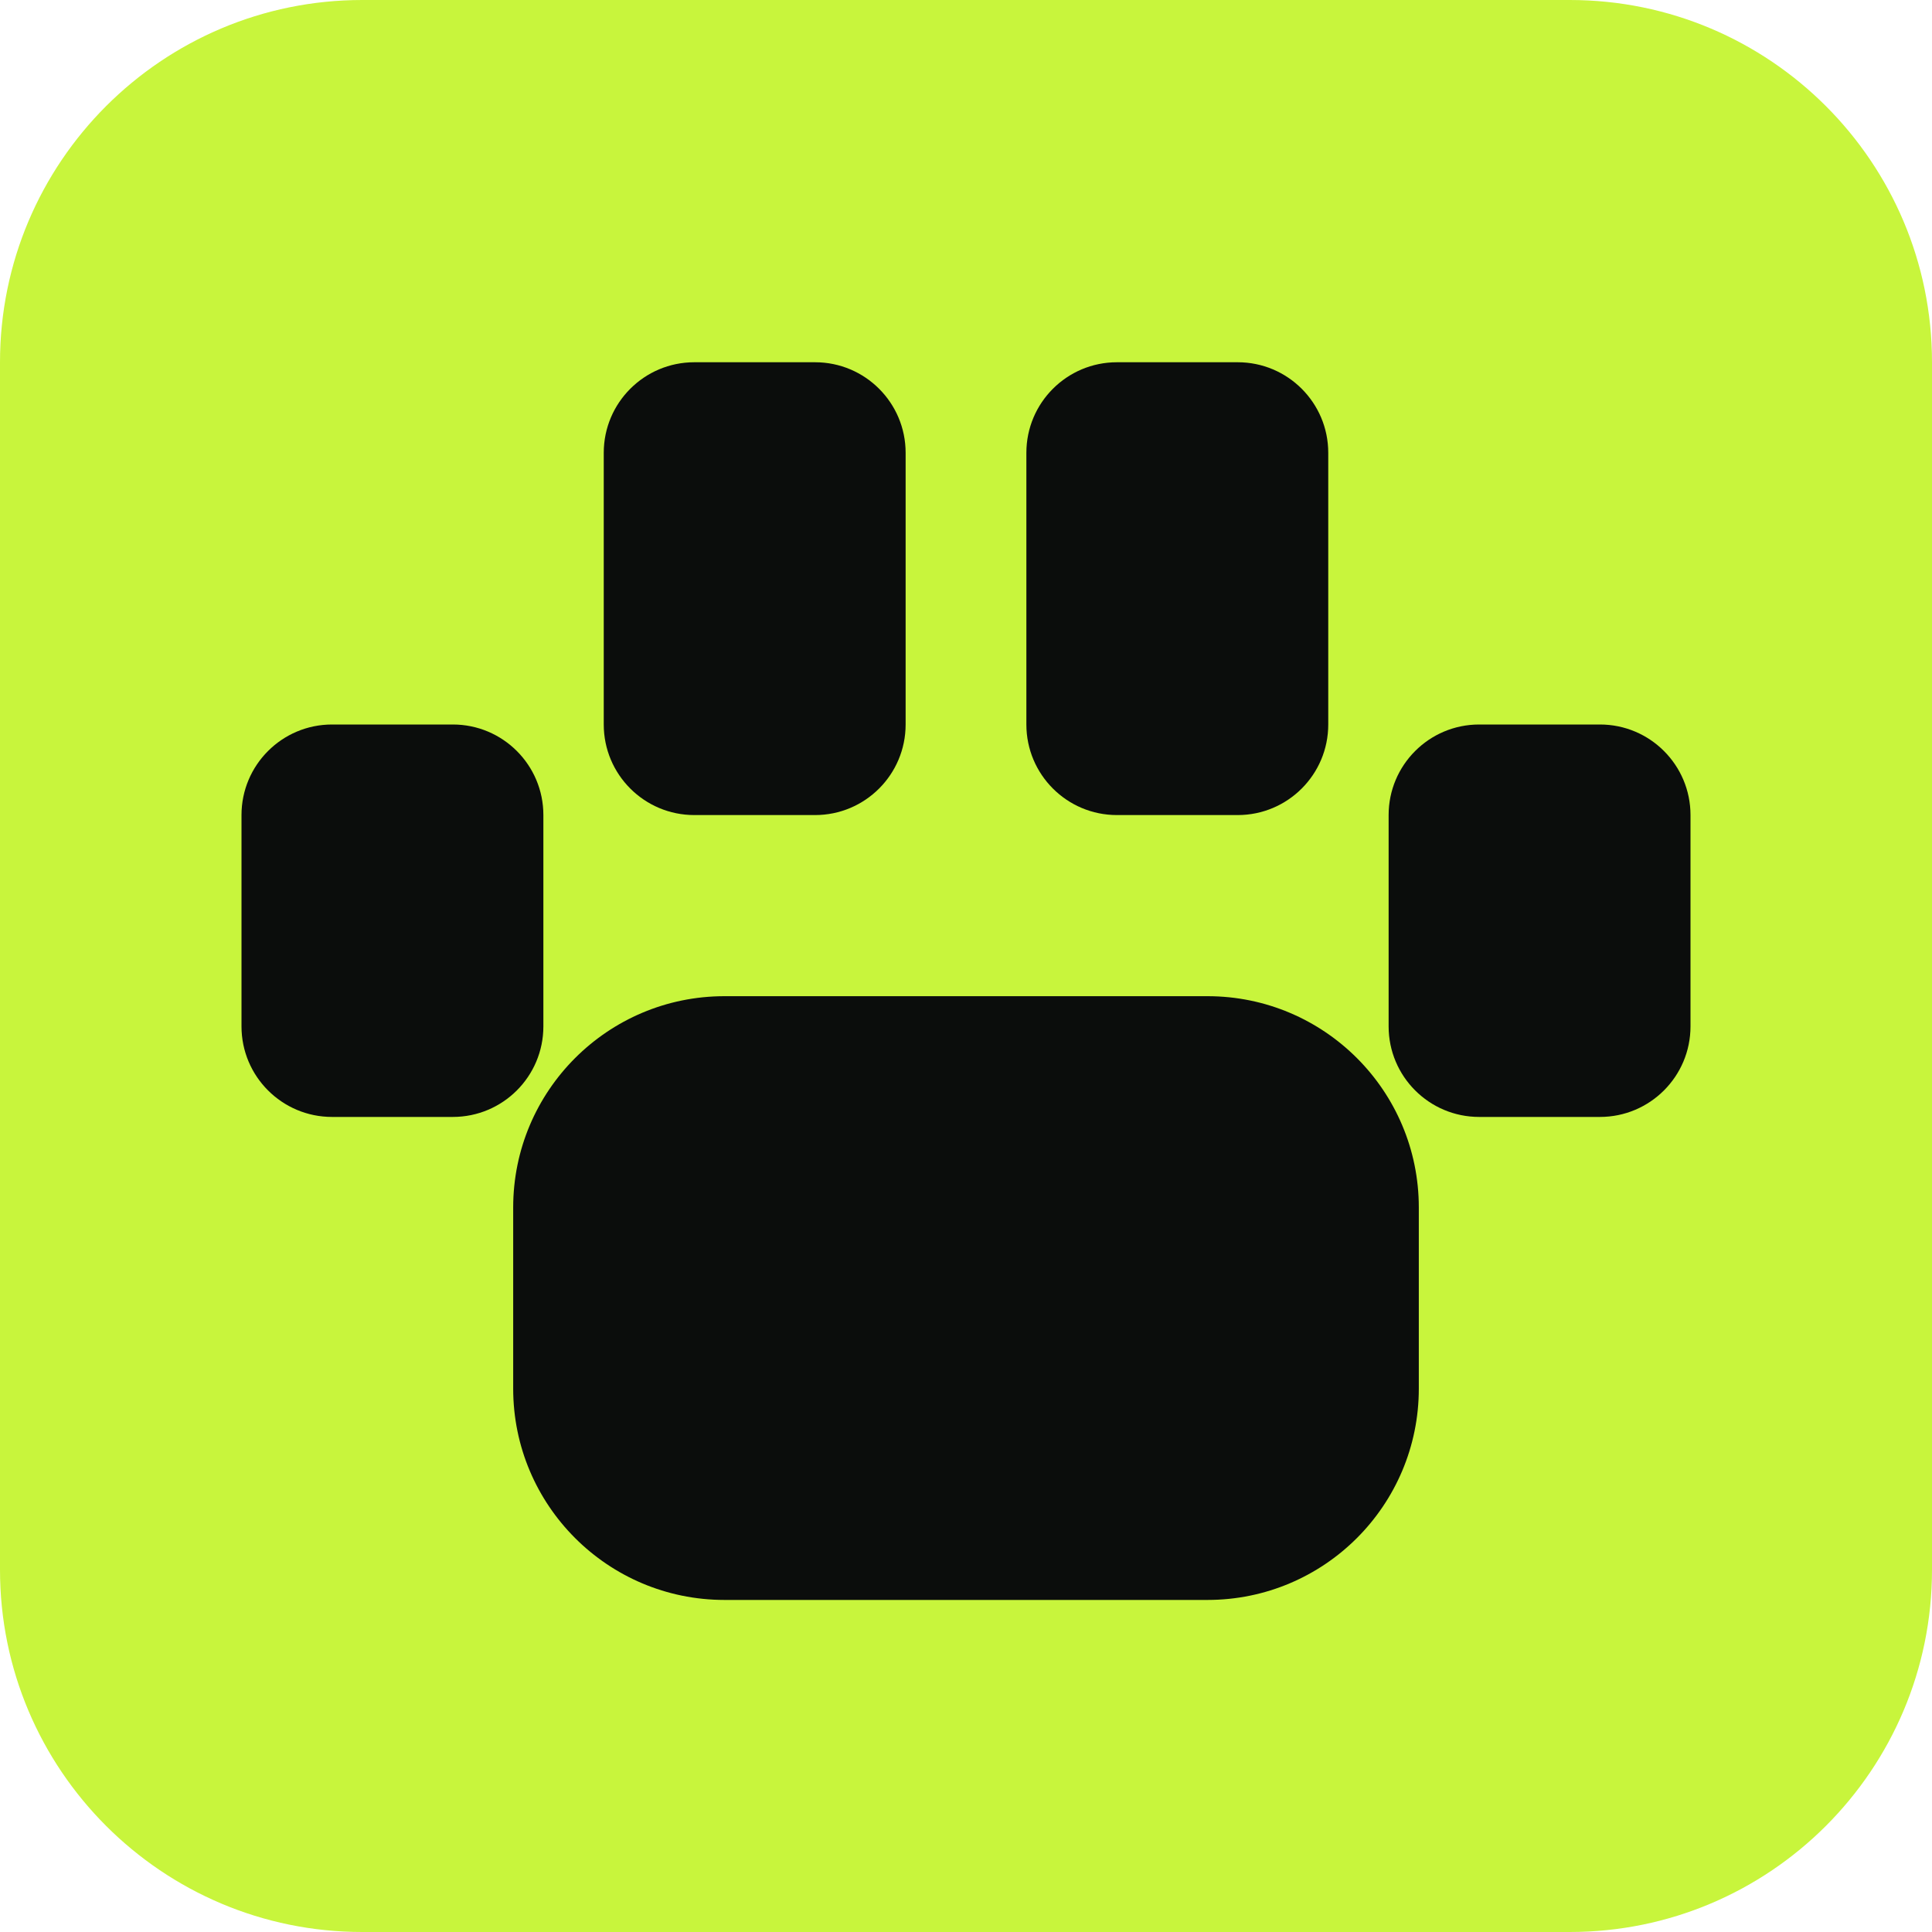
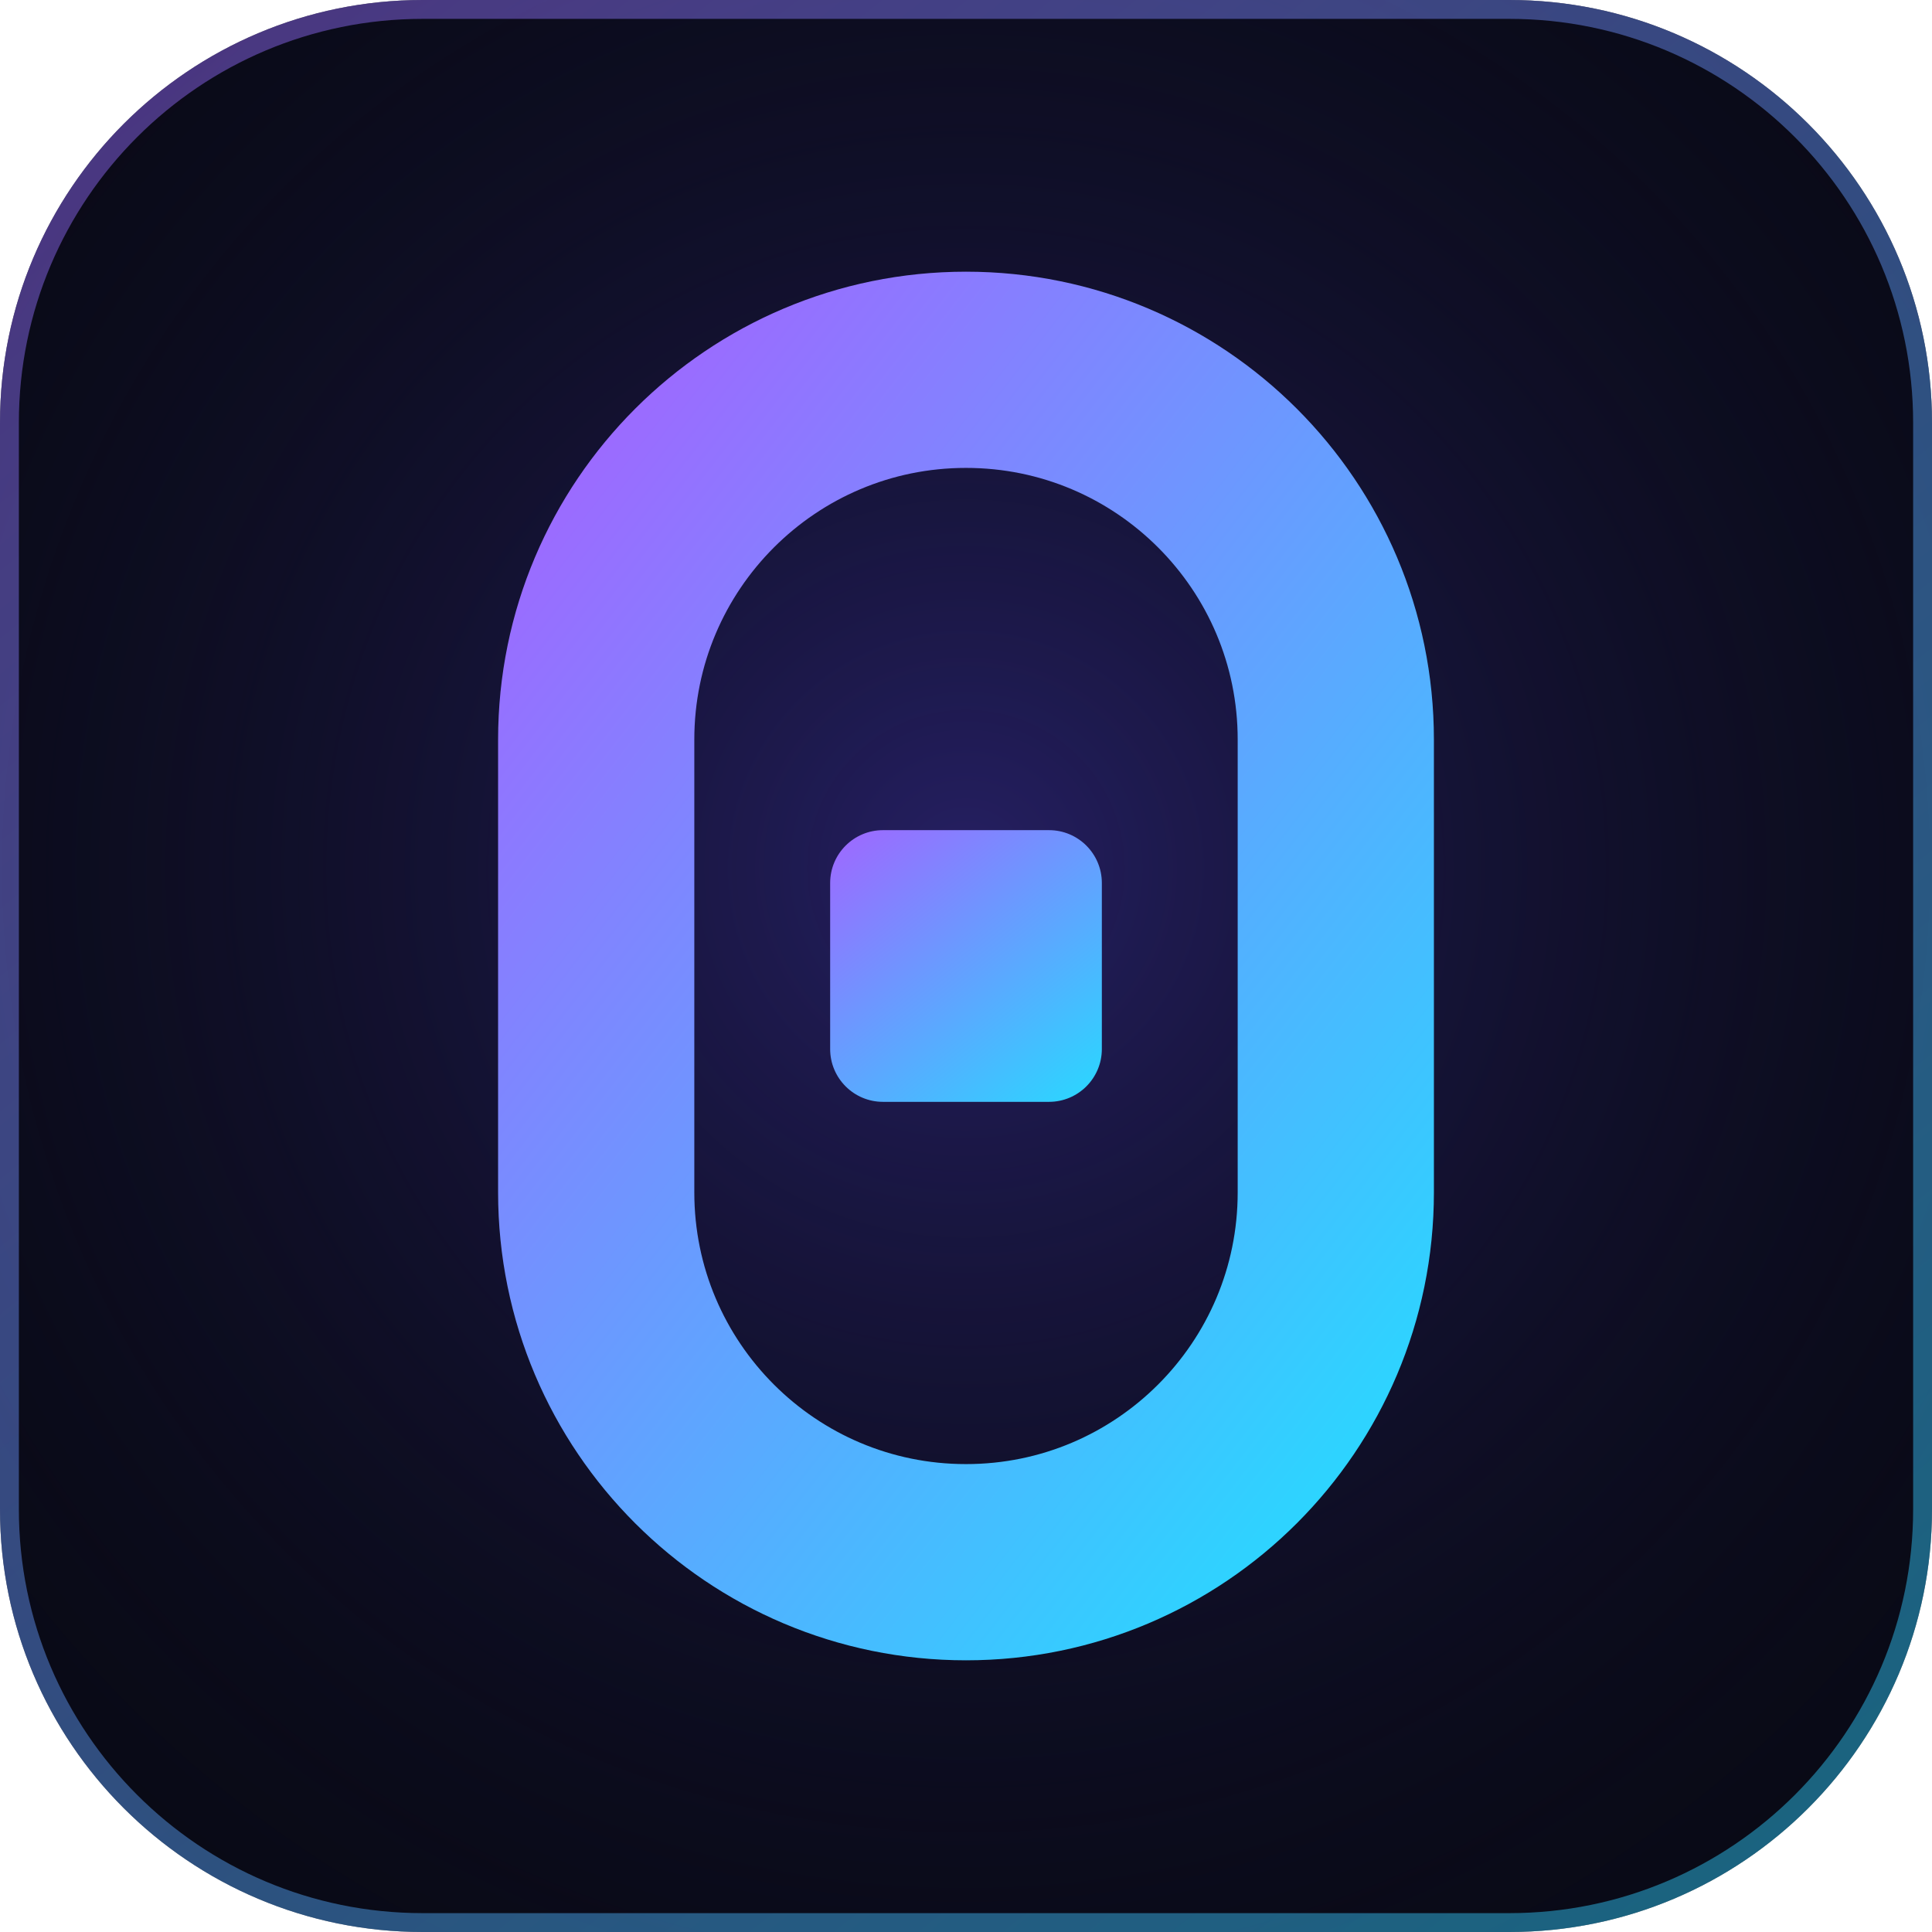
- <svg xmlns="http://www.w3.org/2000/svg" viewBox="0 0 1024 1024" width="1024" height="1024" role="img" aria-label="Pawpad logo">
-   <rect width="1024" height="1024" rx="192" fill="#c8f53c" />
-   <rect x="128" y="384" width="160" height="208" rx="48" fill="#0b0d0c" />
-   <rect x="320" y="192" width="160" height="240" rx="48" fill="#0b0d0c" />
-   <rect x="544" y="192" width="160" height="240" rx="48" fill="#0b0d0c" />
-   <rect x="736" y="384" width="160" height="208" rx="48" fill="#0b0d0c" />
-   <rect x="272" y="528" width="480" height="320" rx="112" fill="#0b0d0c" />
+ <svg xmlns="http://www.w3.org/2000/svg" viewBox="0 0 1024 1024" width="1024" height="1024" role="img" aria-label="Block0 logo">
+   <defs>
+     <linearGradient id="g" x1="0.1" y1="0" x2="0.9" y2="1">
+       <stop offset="0" stop-color="#9b6bff" />
+       <stop offset="1" stop-color="#2dd4ff" />
+     </linearGradient>
+     <radialGradient id="glow" cx="0.5" cy="0.45" r="0.7">
+       <stop offset="0" stop-color="#2a2370" stop-opacity="0.85" />
+       <stop offset="1" stop-color="#090a16" stop-opacity="0" />
+     </radialGradient>
+   </defs>
+   <rect width="1024" height="1024" rx="224" fill="#090a16" />
+   <rect width="1024" height="1024" rx="224" fill="url(#glow)" />
+   <rect x="5" y="5" width="1014" height="1014" rx="219" fill="none" stroke="url(#g)" stroke-opacity="0.45" stroke-width="10" />
+   <rect x="316" y="196" width="392" height="632" rx="196" fill="none" stroke="url(#g)" stroke-width="104" />
+   <rect x="440" y="440" width="144" height="144" rx="28" fill="url(#g)" />
</svg>
